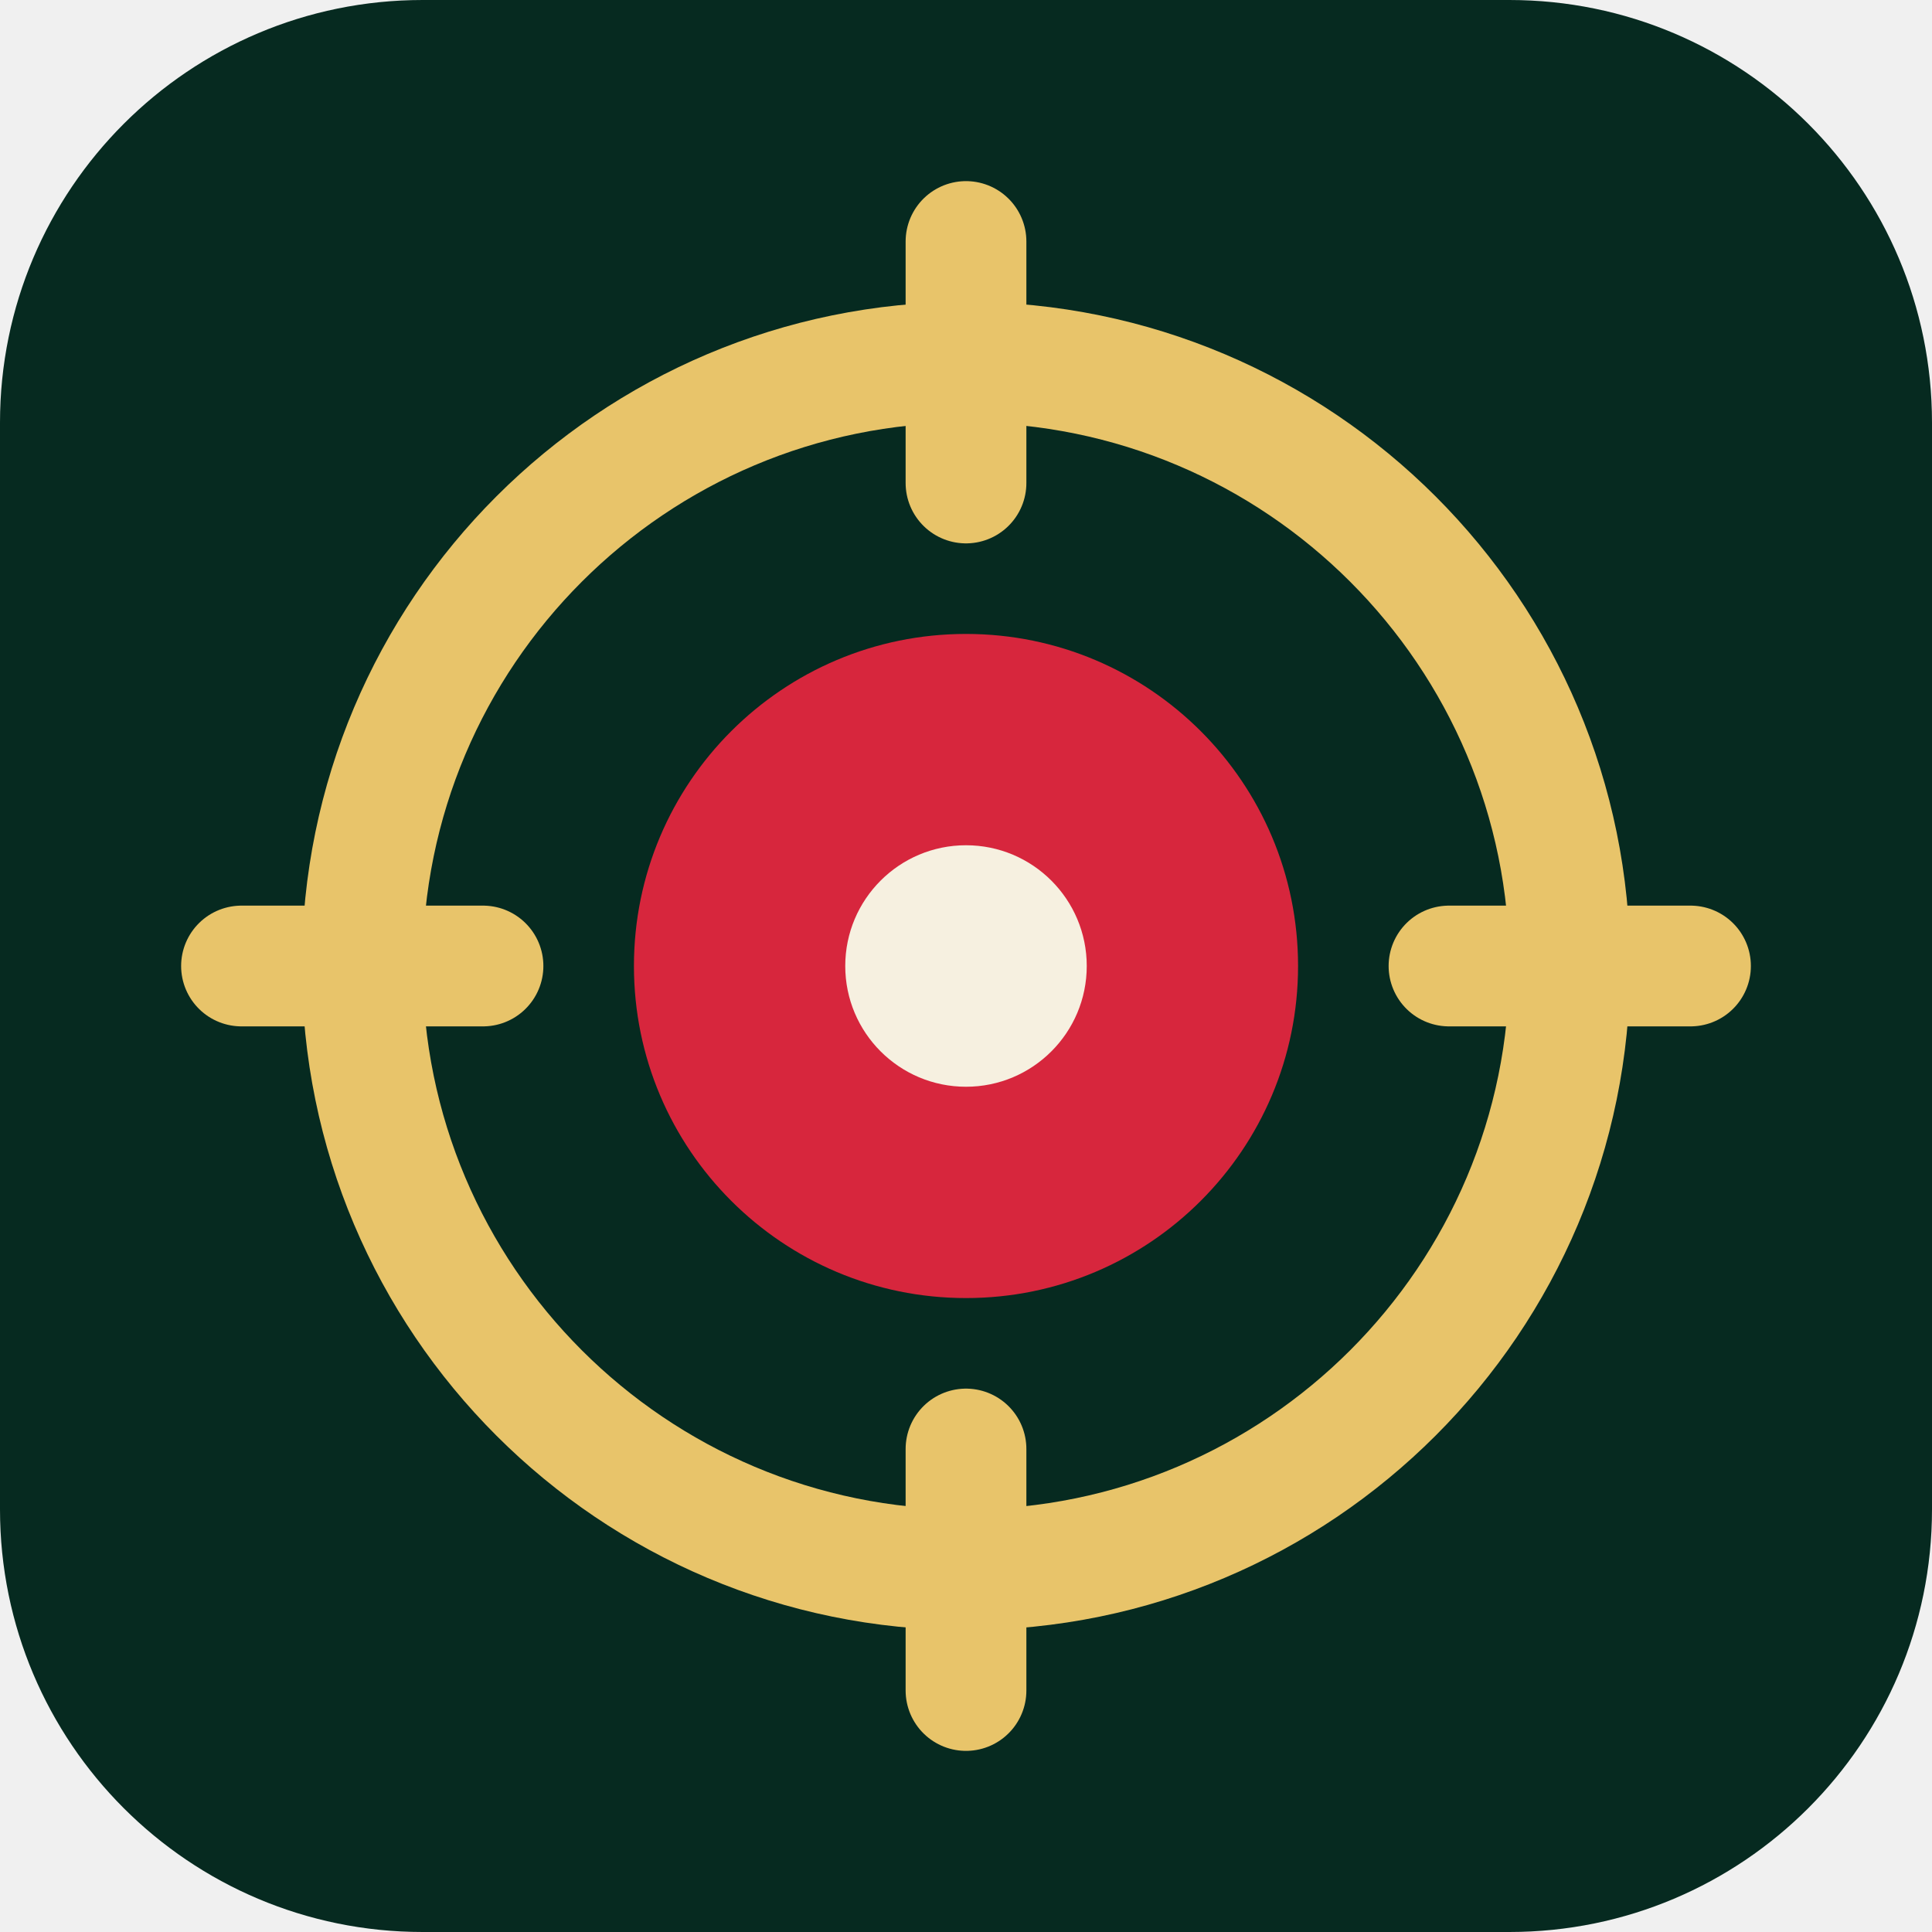
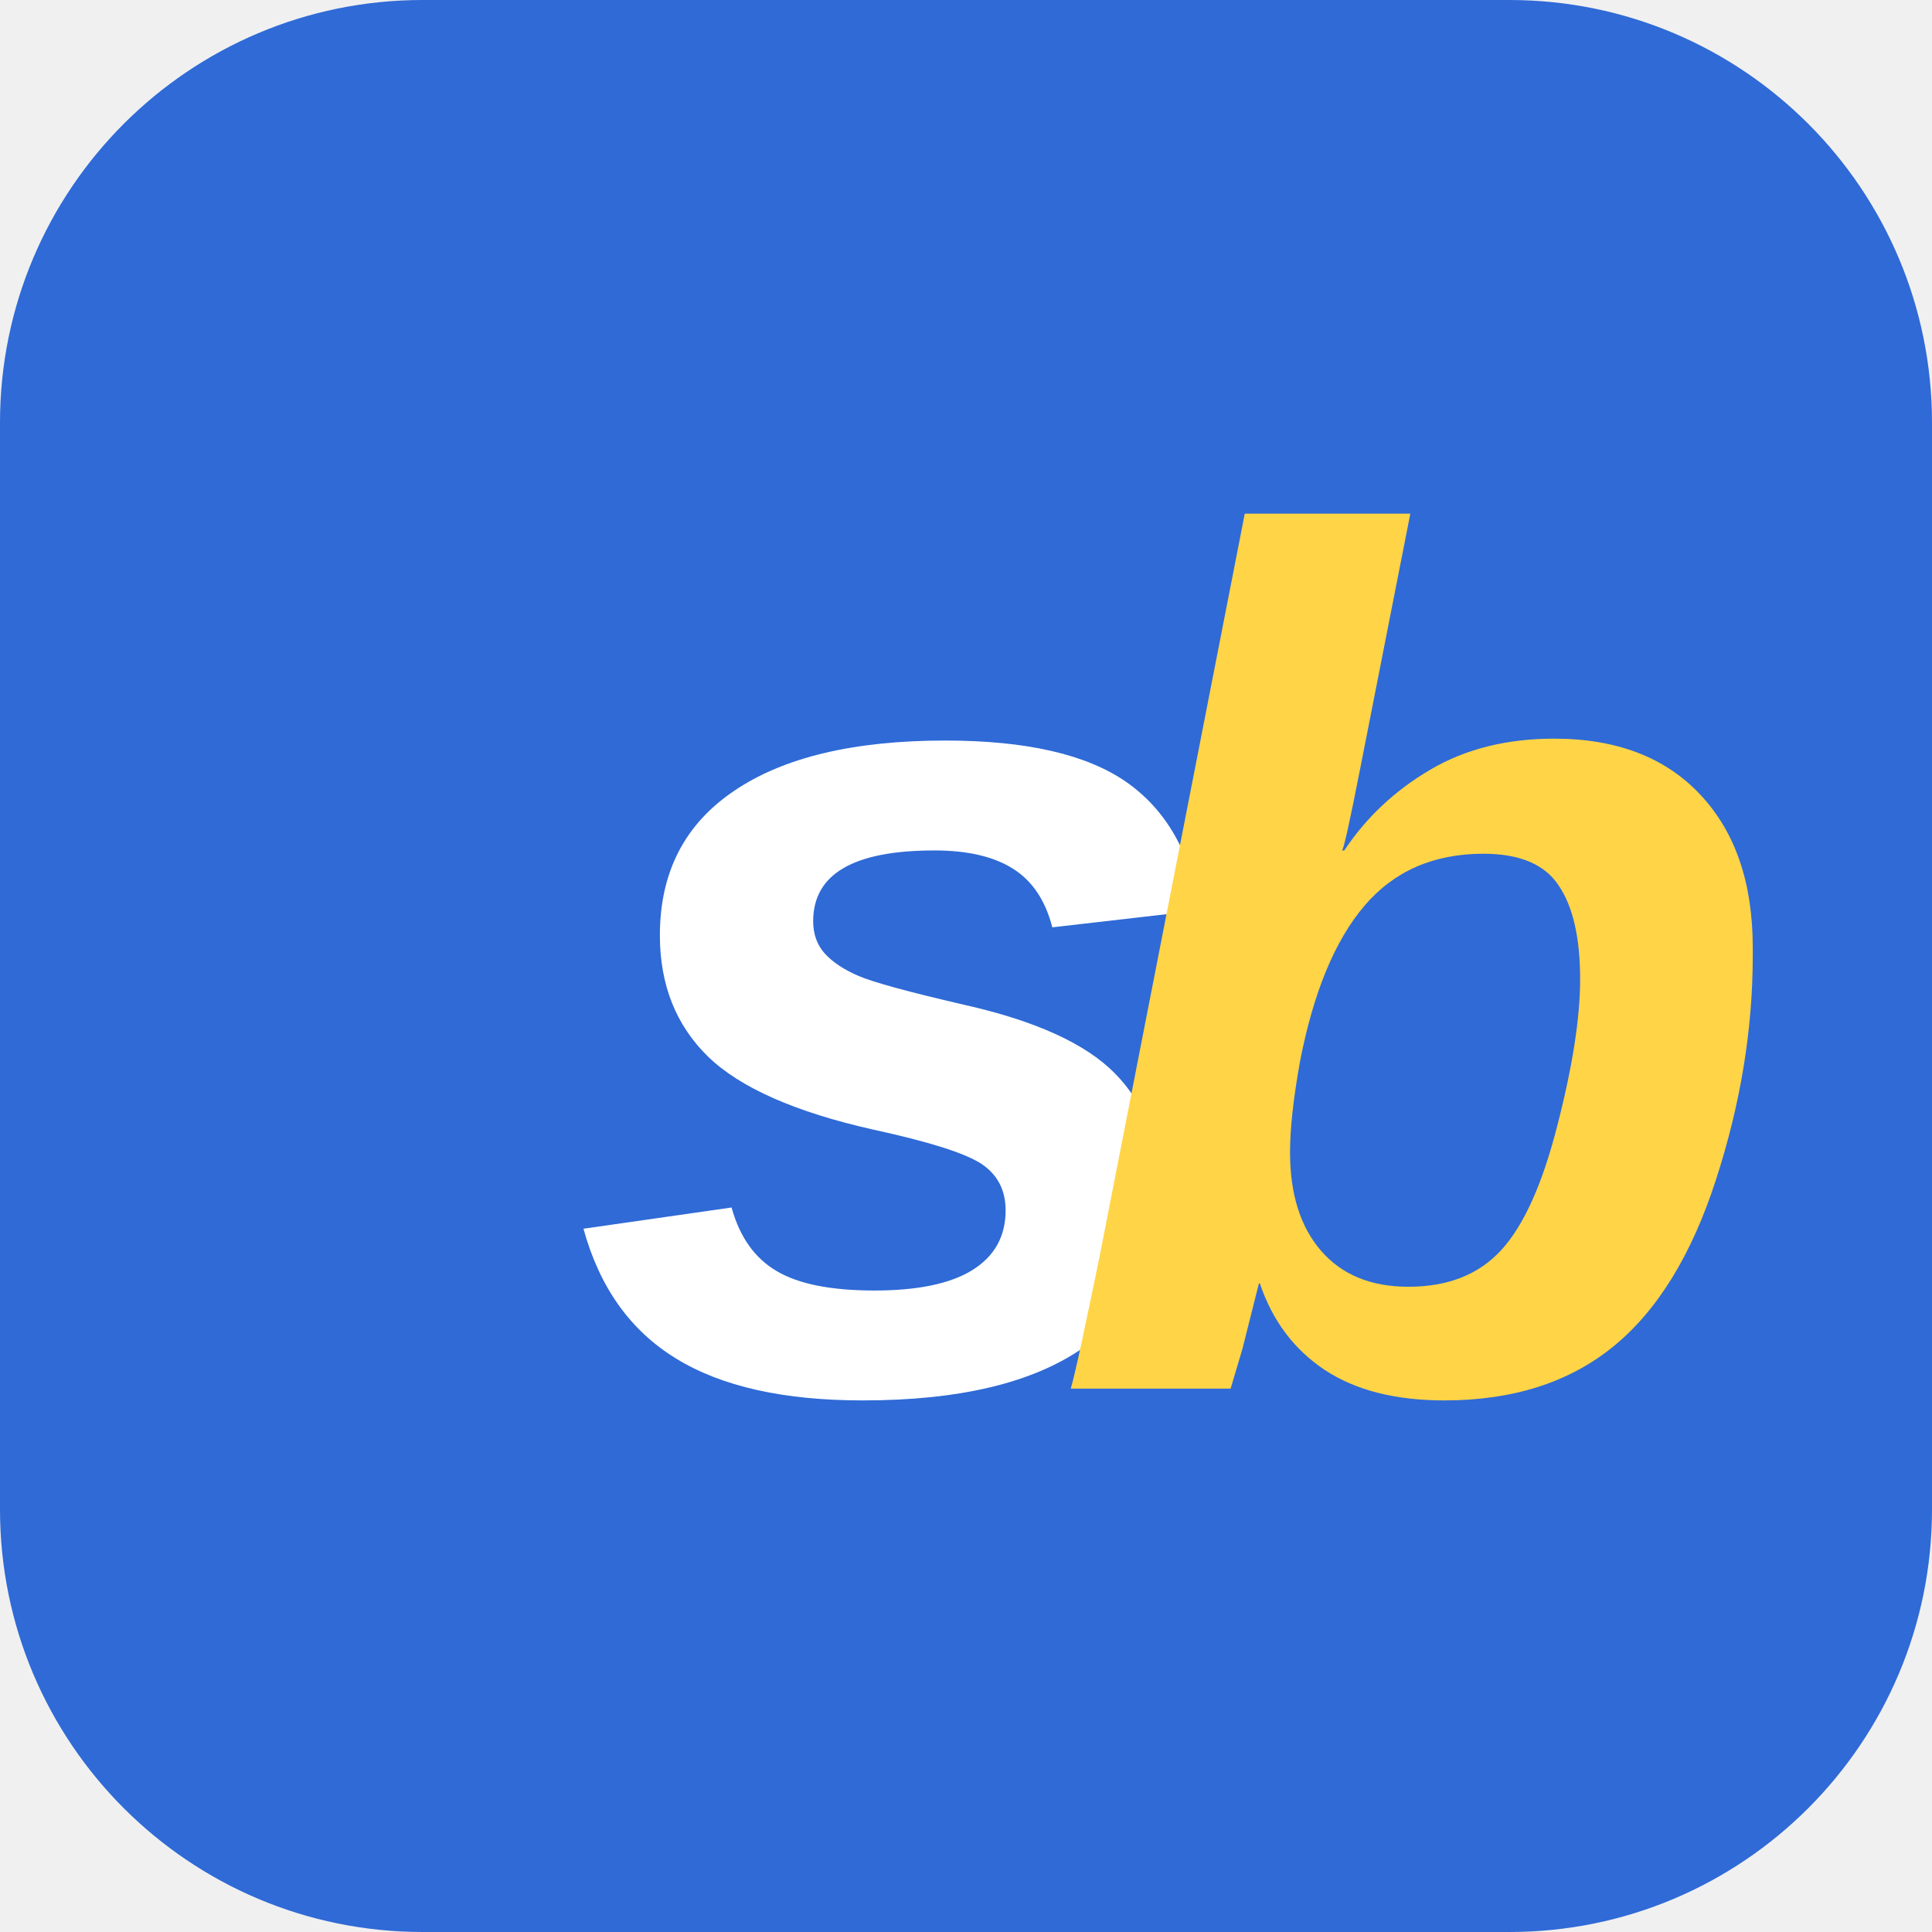
<svg xmlns="http://www.w3.org/2000/svg" viewBox="0 0 64 64">
-   <rect width="64" height="64" rx="14" fill="#062A20" />
-   <circle cx="32" cy="32" r="20" fill="none" stroke="#E8C46A" stroke-width="4" />
-   <circle cx="32" cy="32" r="11" fill="#D7263D" />
-   <circle cx="32" cy="32" r="4" fill="#F6F0E0" />
-   <path d="M32 8v8M32 48v8M8 32h8M48 32h8" stroke="#E8C46A" stroke-width="4" stroke-linecap="round" />
+   <rect width="64" height="64" rx="14" fill="#2f6ad6" />
+   <text x="30" y="46" text-anchor="middle" font-family="Arial Black, Arial, sans-serif" font-style="italic" font-weight="900" font-size="40" fill="#ffffff">s</text>
+   <text x="47" y="46" text-anchor="middle" font-family="Arial Black, Arial, sans-serif" font-style="italic" font-weight="900" font-size="40" fill="#ffd447">b</text>
</svg>
